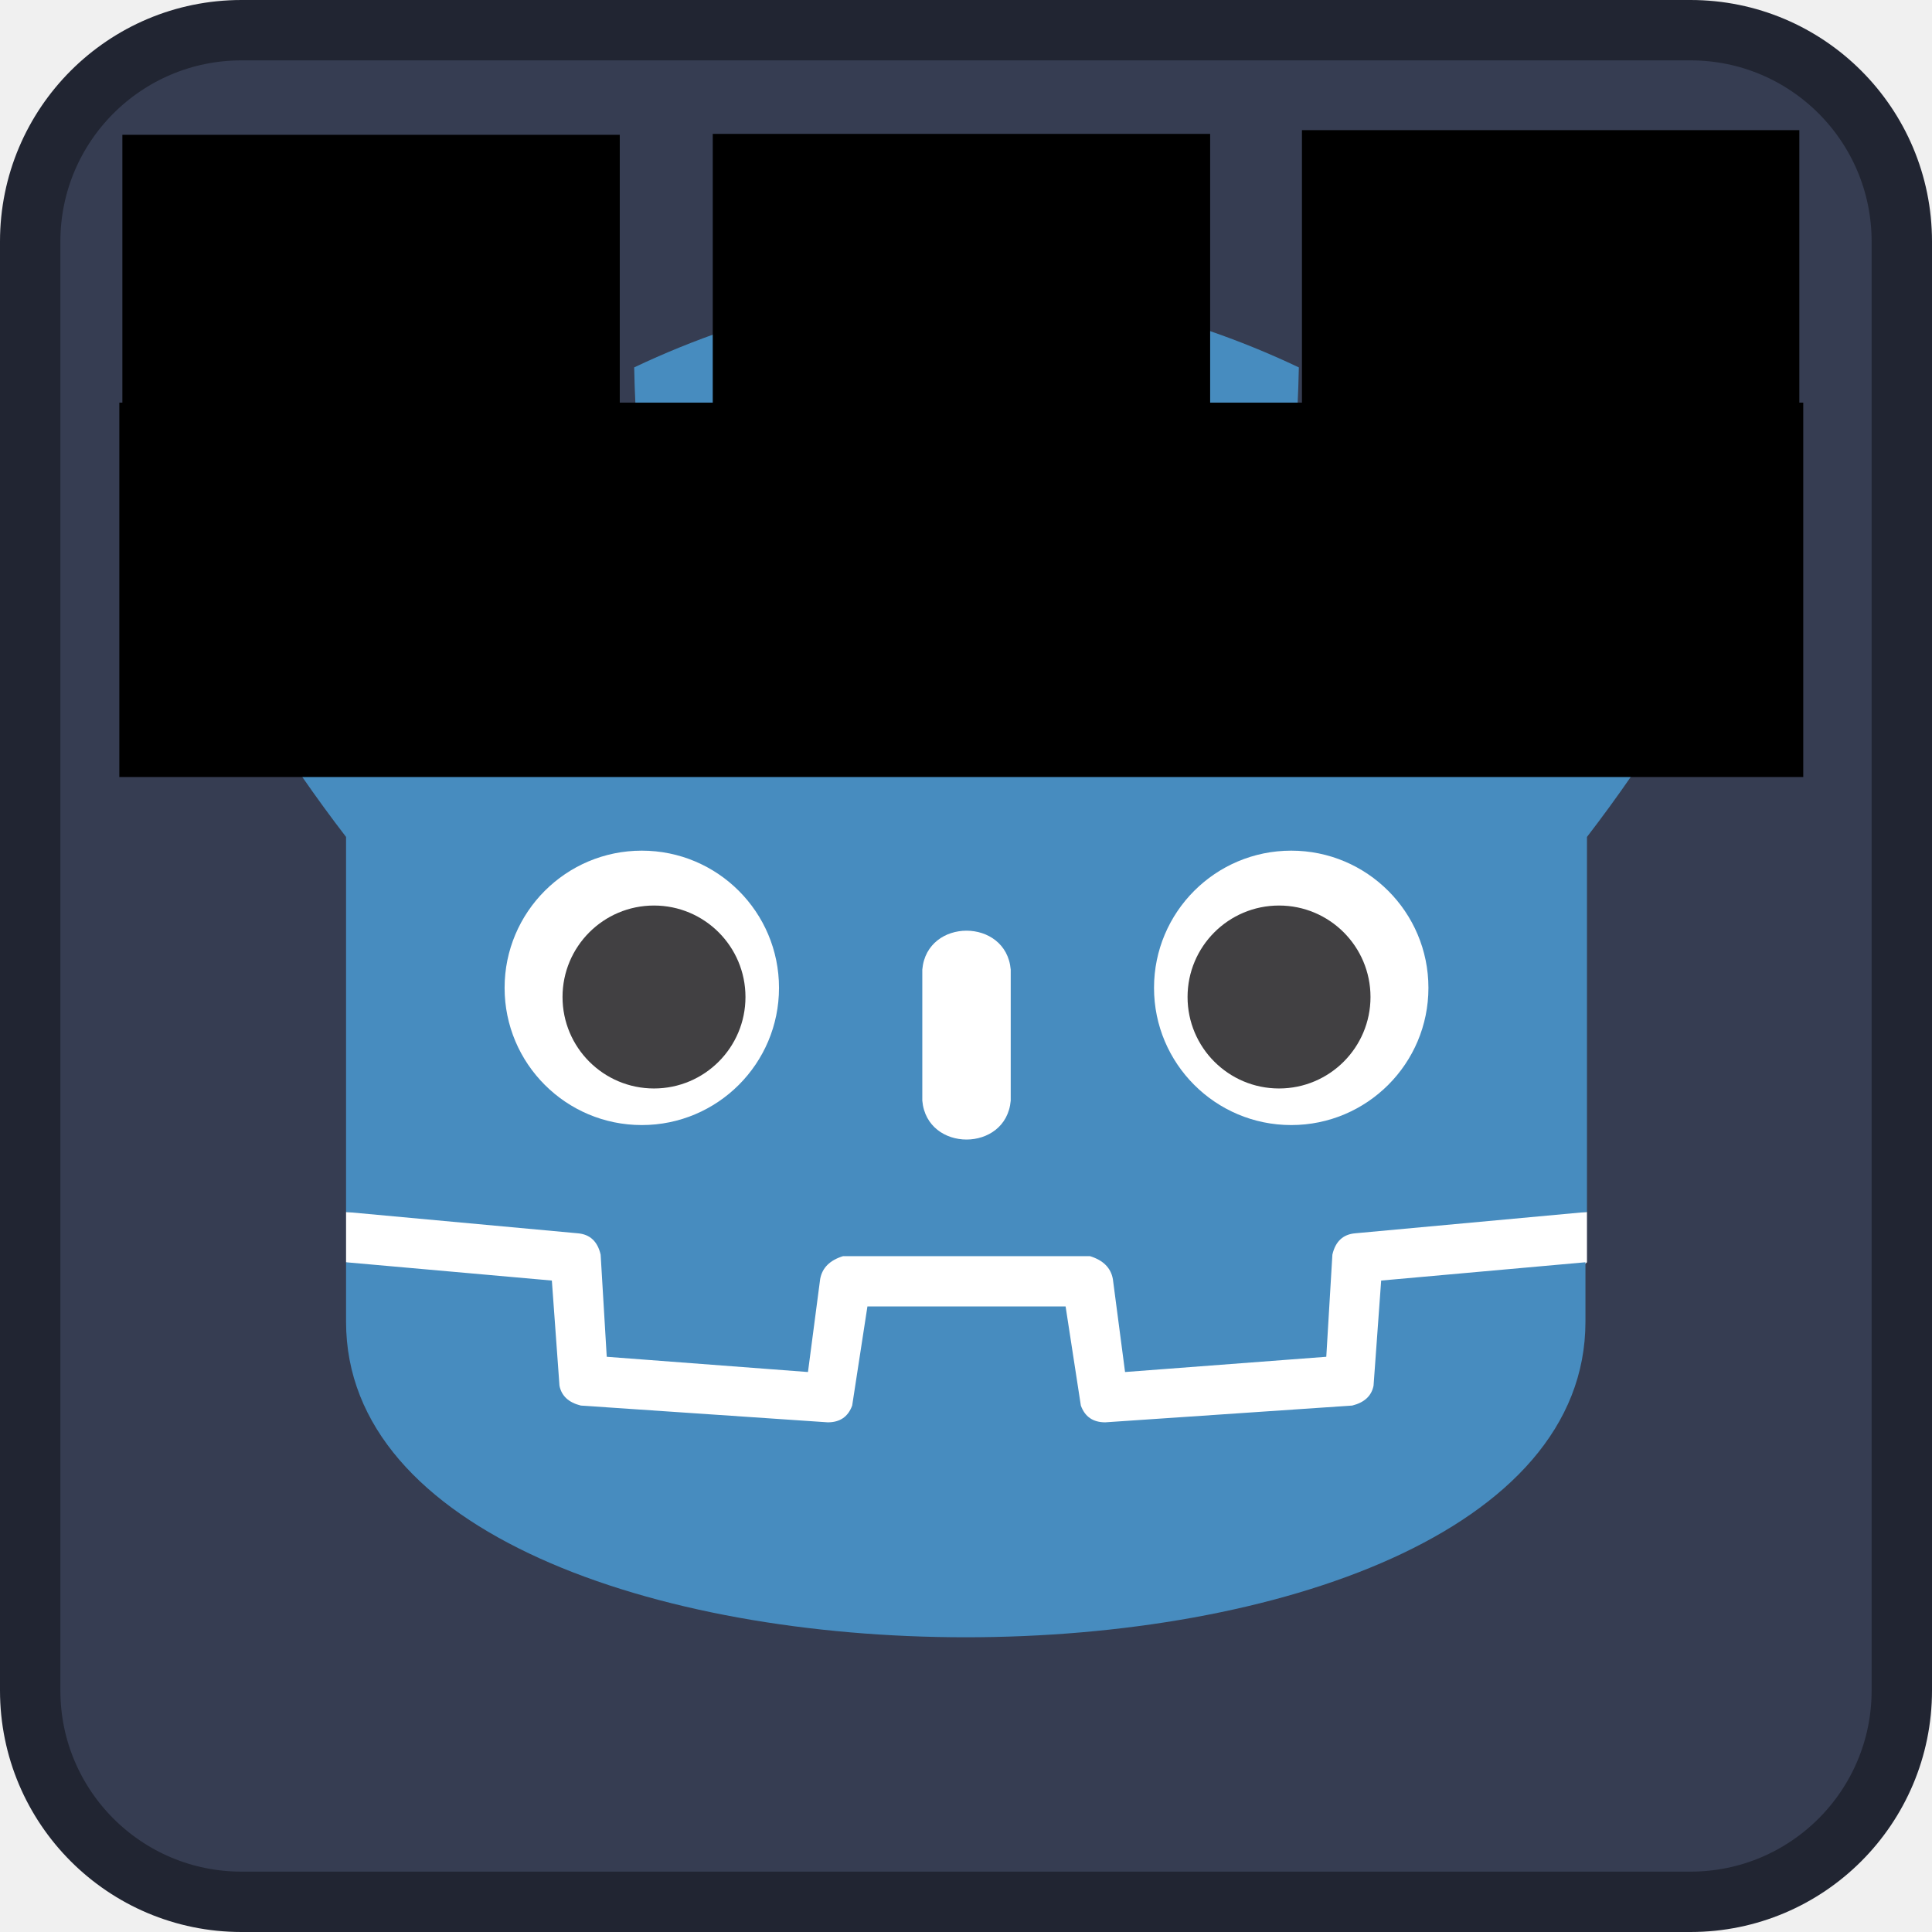
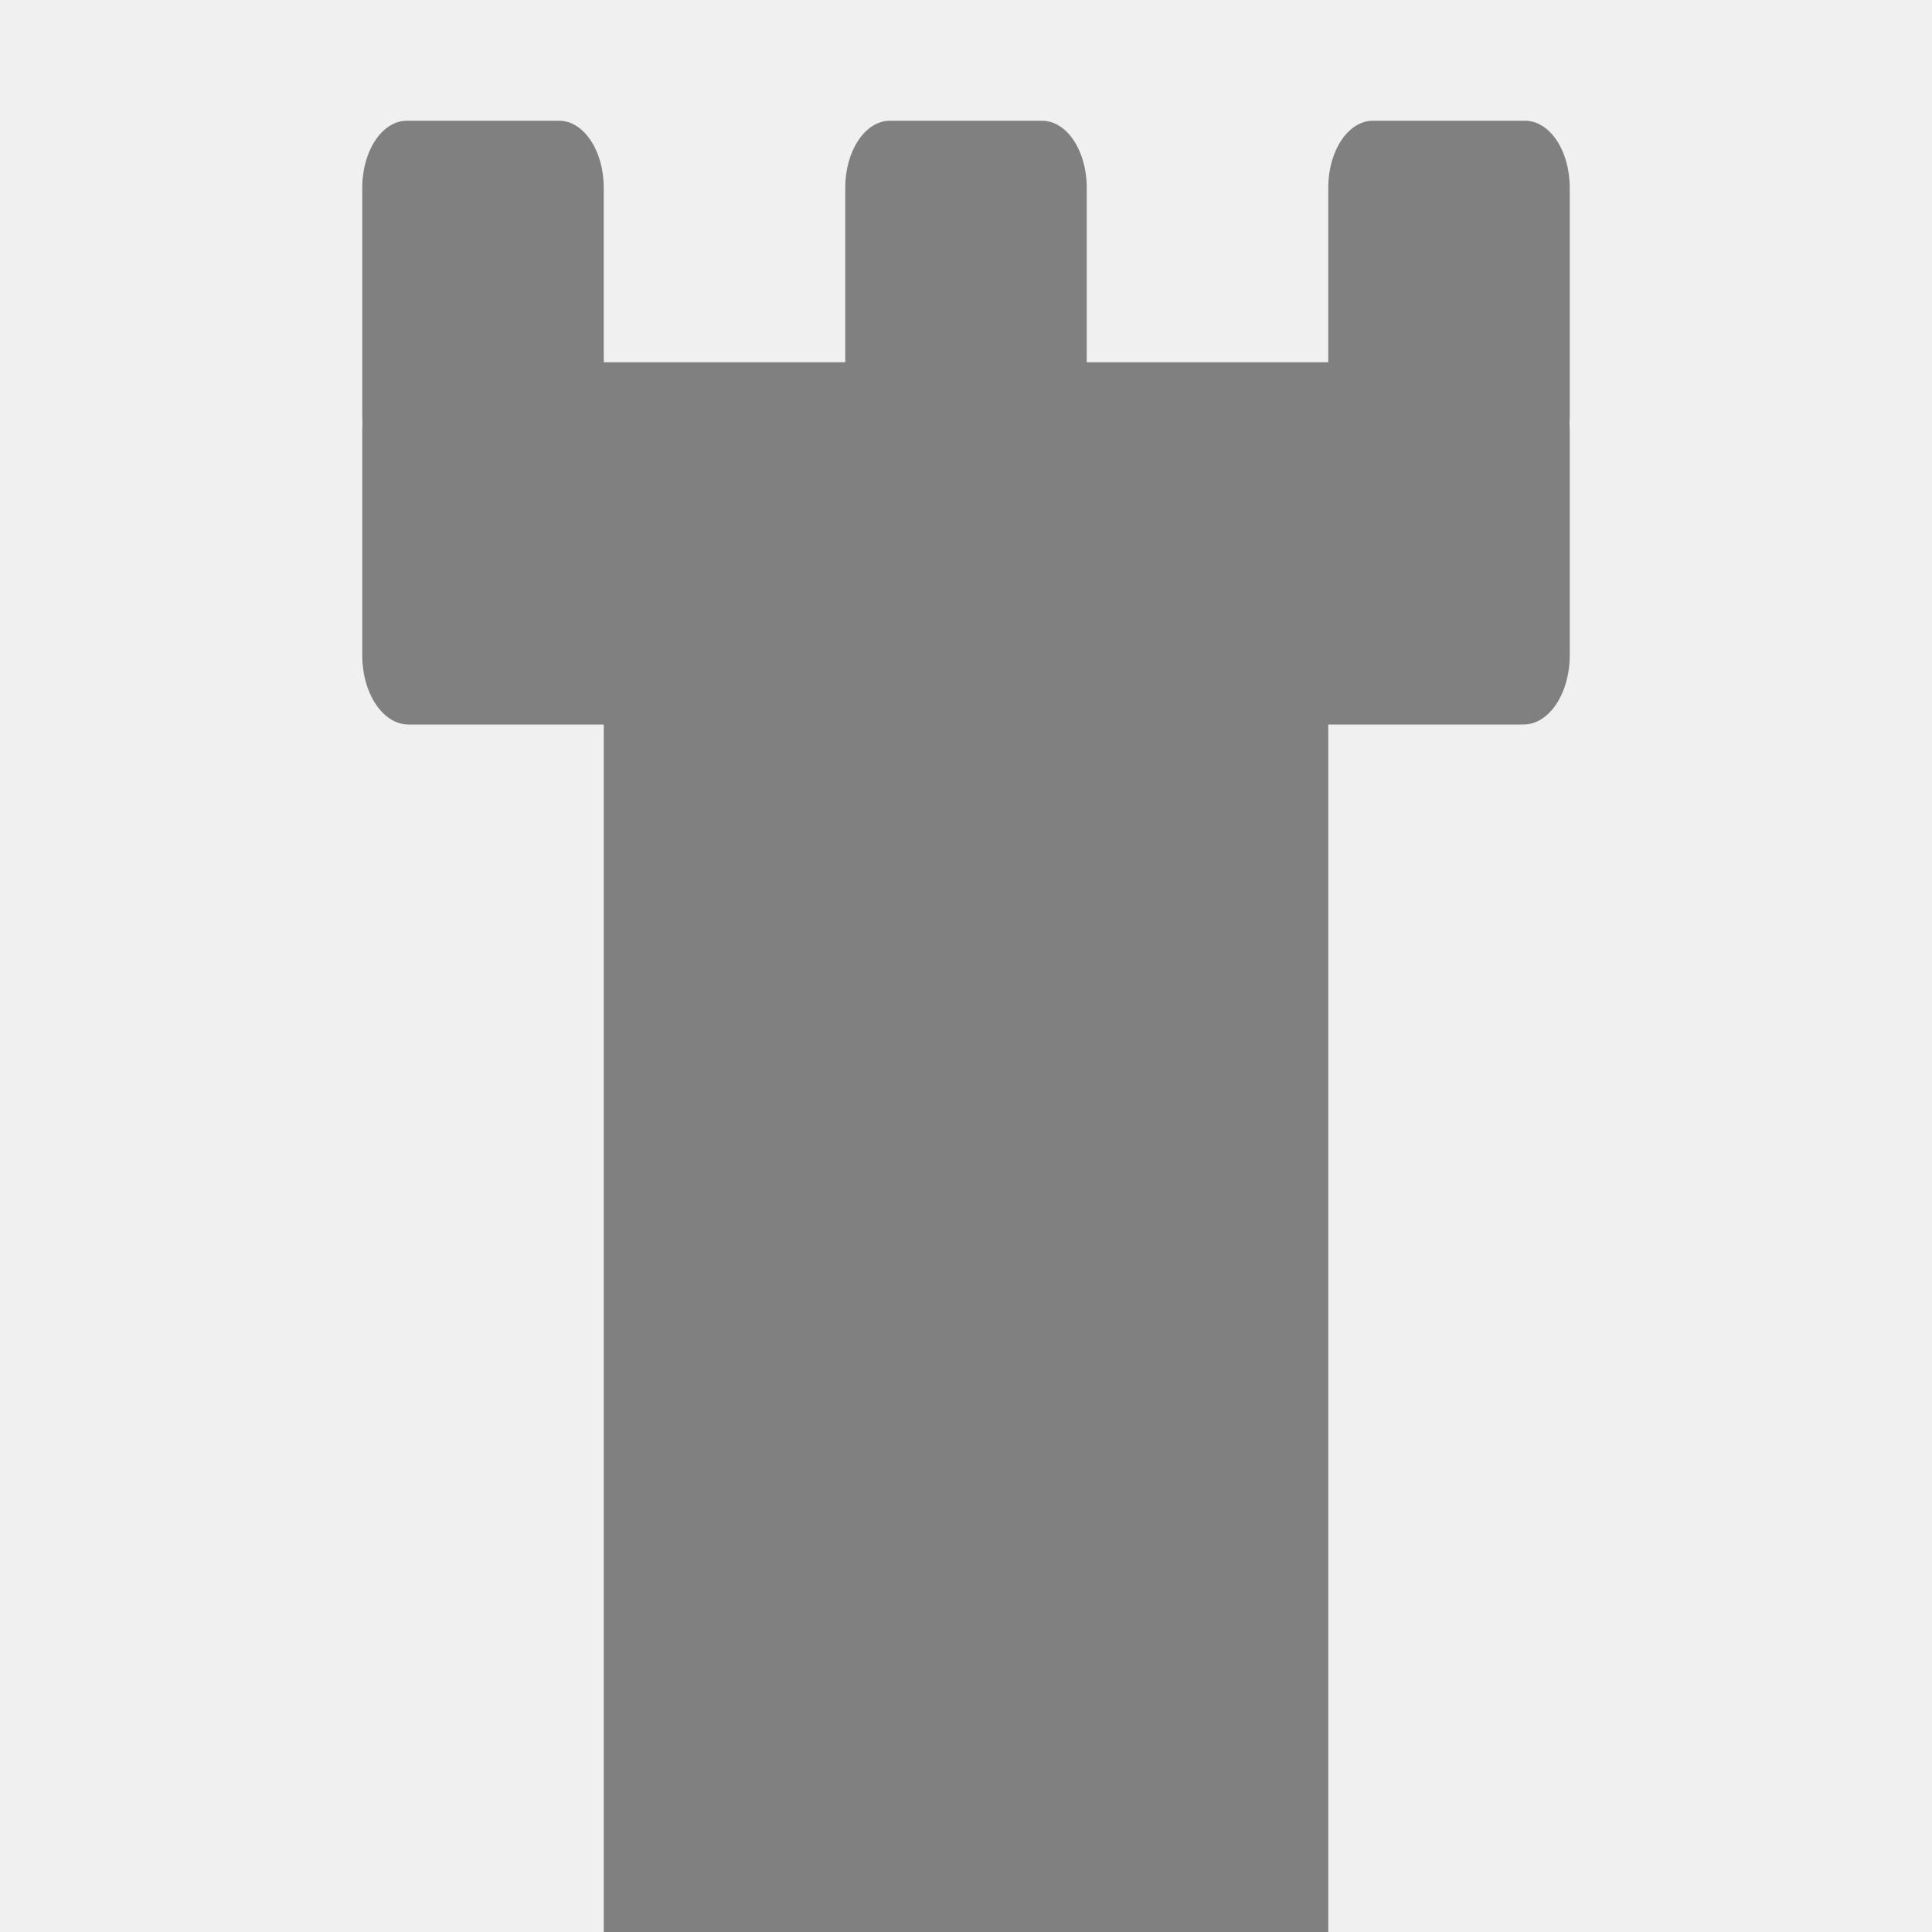
<svg xmlns="http://www.w3.org/2000/svg" height="128" width="128" version="1.1" id="svg166">
  <defs id="defs170" />
-   <rect x="2" y="2" width="124" height="124" rx="14" fill="#363d52" stroke="#212532" stroke-width="4" id="rect144" />
-   <g transform="scale(.101) translate(122 122)" id="g164">
-     <g fill="#fff" id="g156">
-       <path d="M105 673v33q407 354 814 0v-33z" id="path146" />
-       <path fill="#478cbf" d="m105 673 152 14q12 1 15 14l4 67 132 10 8-61q2-11 15-15h162q13 4 15 15l8 61 132-10 4-67q3-13 15-14l152-14V427q30-39 56-81-35-59-83-108-43 20-82 47-40-37-88-64 7-51 8-102-59-28-123-42-26 43-46 89-49-7-98 0-20-46-46-89-64 14-123 42 1 51 8 102-48 27-88 64-39-27-82-47-48 49-83 108 26 42 56 81zm0 33v39c0 276 813 276 813 0v-39l-134 12-5 69q-2 10-14 13l-162 11q-12 0-16-11l-10-65H447l-10 65q-4 11-16 11l-162-11q-12-3-14-13l-5-69z" id="path148" />
-       <path d="M483 600c3 34 55 34 58 0v-86c-3-34-55-34-58 0z" id="path150" />
-       <circle cx="725" cy="526" r="90" id="circle152" />
-       <circle cx="299" cy="526" r="90" id="circle154" />
-     </g>
-     <g fill="#414042" id="g162">
-       <circle cx="307" cy="532" r="60" id="circle158" />
-       <circle cx="717" cy="532" r="60" id="circle160" />
-     </g>
-   </g>
-   <rect style="fill:#000000;stroke:#000000;stroke-width:0.085" id="rect882-6" width="32.868" height="24.717" x="8.15" y="8.974" />
-   <rect style="fill:#000000;stroke:#000000;stroke-width:0.157" id="rect882-3" width="111.407" height="24.646" x="7.985" y="26.755" />
-   <rect style="fill:#000000;stroke:#000000;stroke-width:0.085" id="rect882-6-7" width="32.868" height="24.717" x="47.264" y="8.913" />
-   <rect style="fill:#000000;stroke:#000000;stroke-width:0.085" id="rect882-6-5" width="32.868" height="24.717" x="86.3" y="8.665" />
+   <rect style="fill:#808080;stroke-width:4.992;-inkscape-stroke:none" id="rect2-3-5" width="48" height="88" x="40" y="40" rx="0" ry="0" />
+   <rect style="fill:#808080;stroke-width:1.505;-inkscape-stroke:none" id="rect2-6" width="16" height="24" x="56" y="8" rx="2.956" ry="4.434" />
+   <rect style="fill:#808080;stroke-width:3.366;-inkscape-stroke:none" id="rect2-3" width="80" height="24" x="24" y="24" rx="3.06" ry="4.59" />
+   <rect style="fill:#808080;stroke-width:1.505;-inkscape-stroke:none" id="rect2-6-5" width="16" height="24" x="24" y="8" rx="2.956" ry="4.434" />
+   <rect style="fill:#808080;stroke-width:1.505;-inkscape-stroke:none" id="rect2-6-3" width="16" height="24" x="88" y="8" rx="2.956" ry="4.434" />
</svg>
